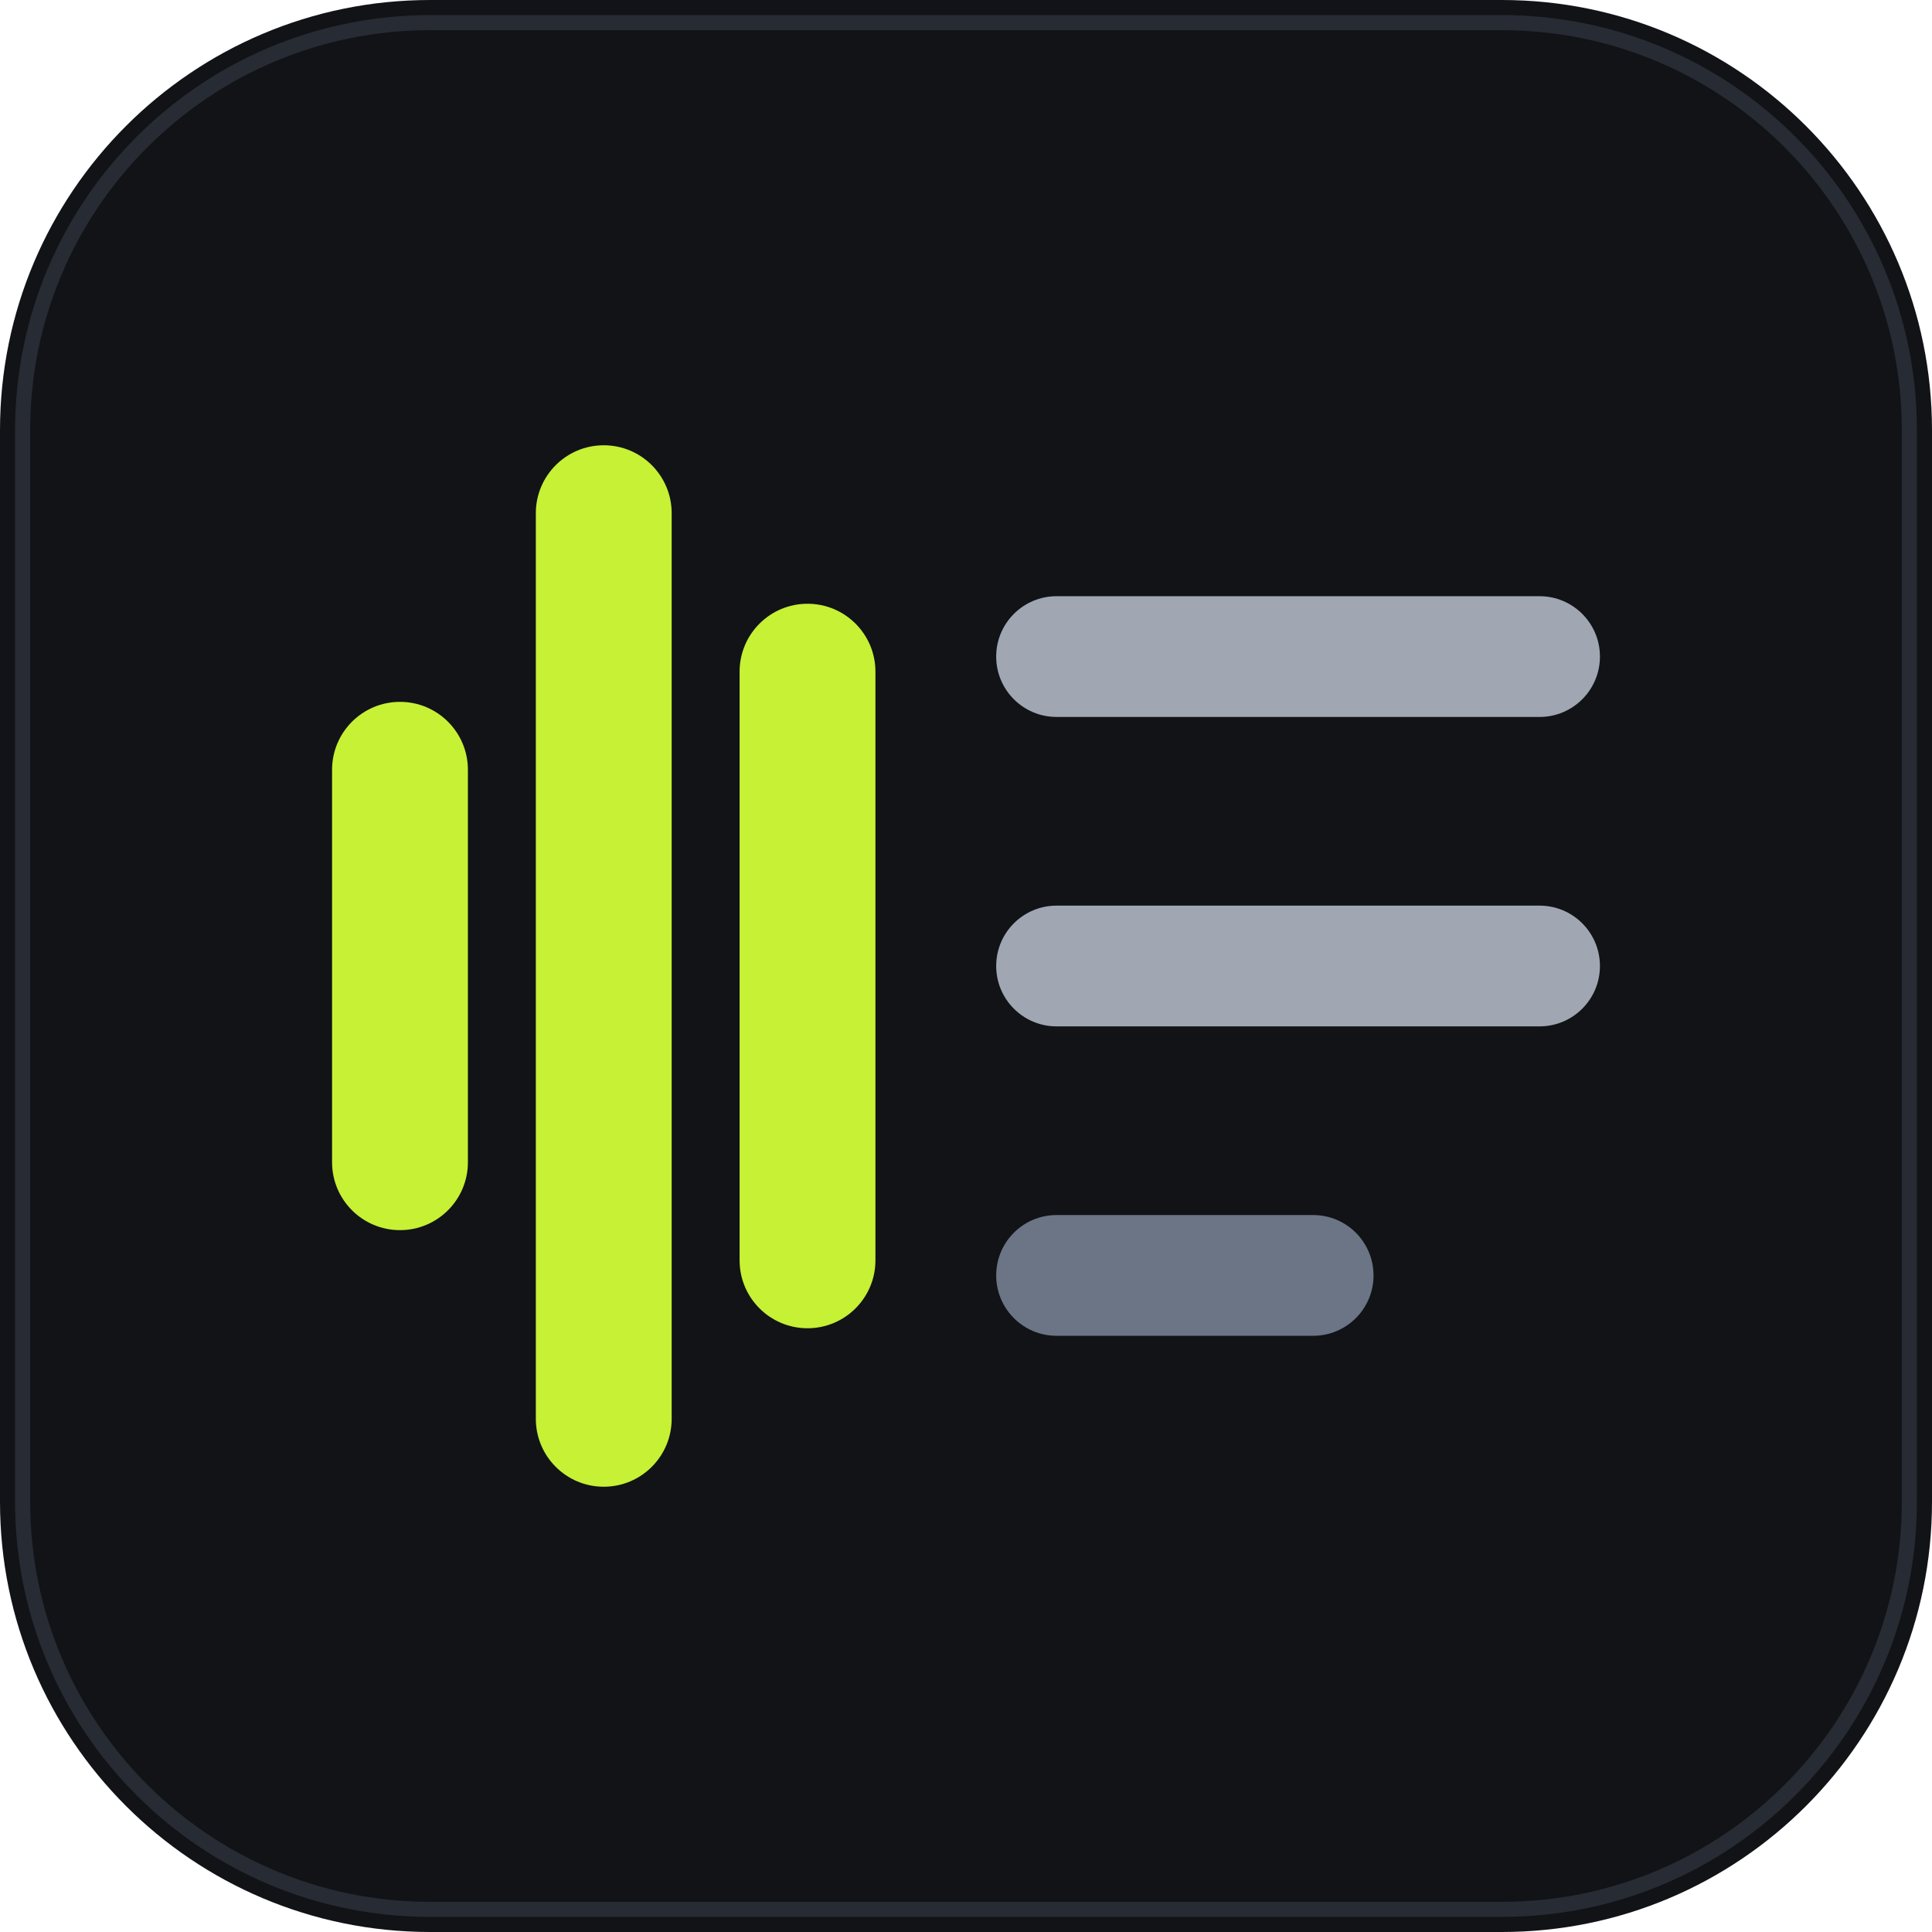
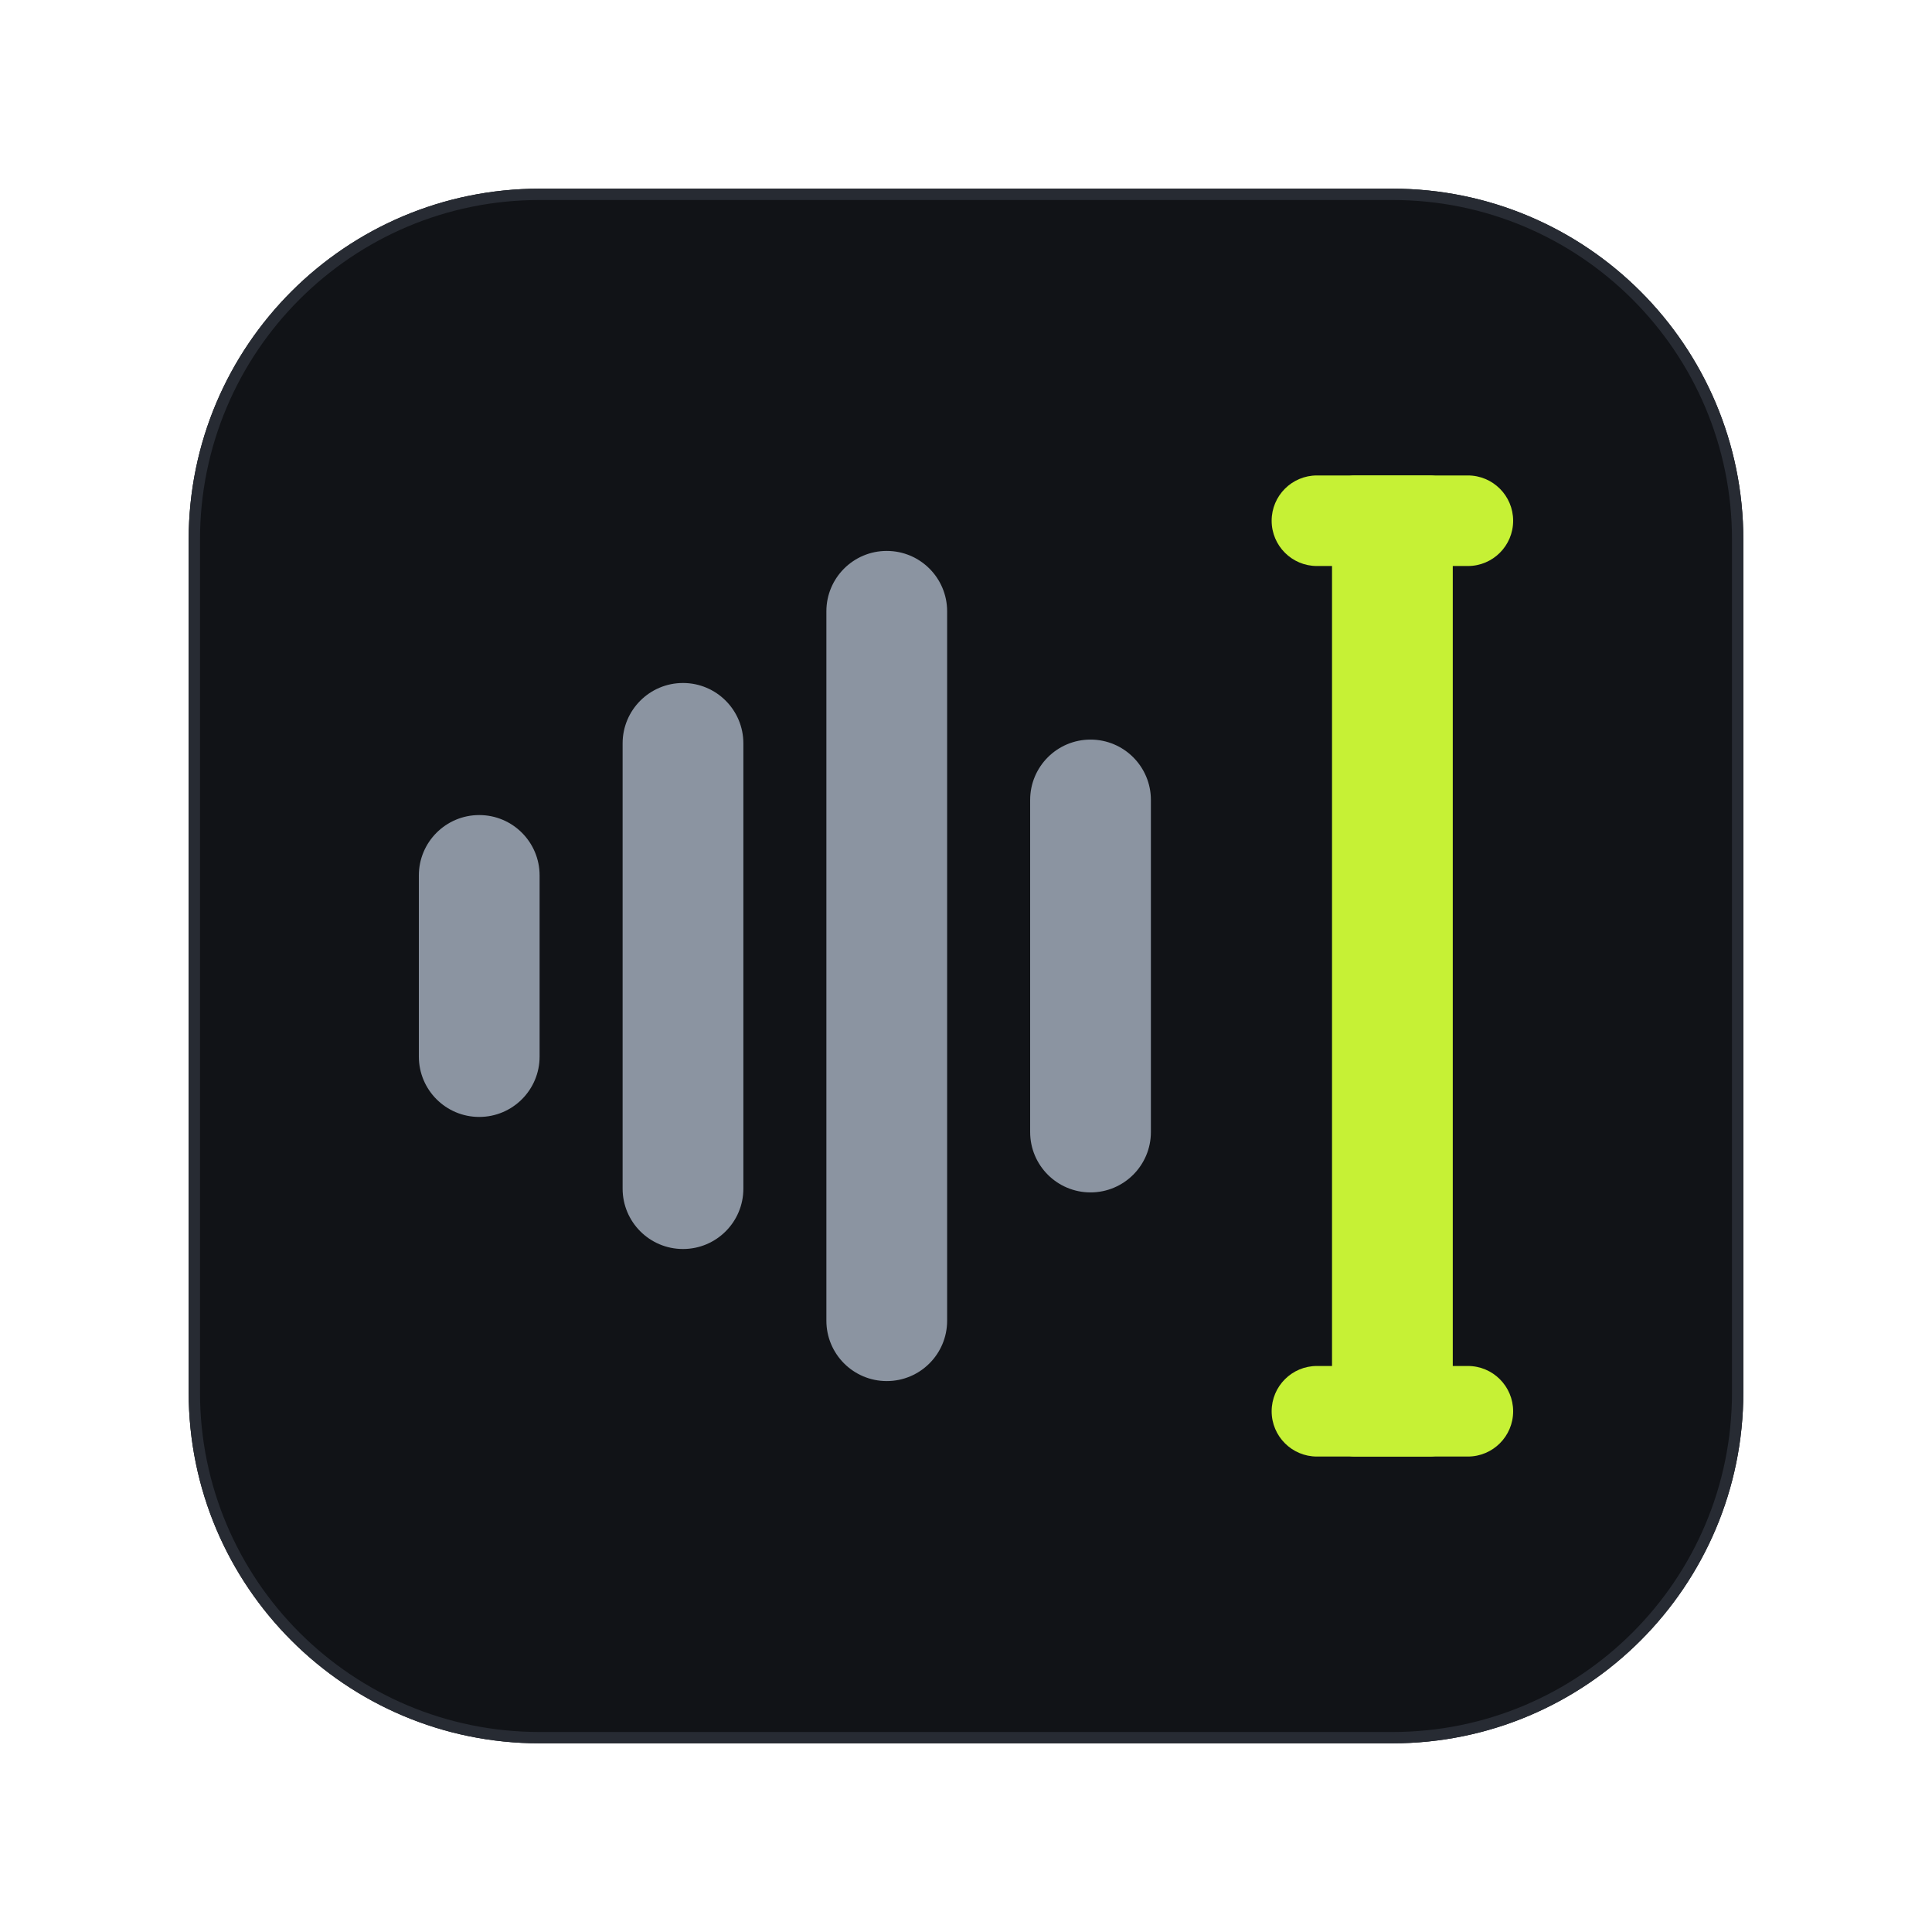
<svg xmlns="http://www.w3.org/2000/svg" viewBox="0 0 1024 1024" width="1024" height="1024" role="img" aria-label="Scribe">
-   <rect width="1024" height="1024" rx="228" fill="#111317" />
-   <rect x="12" y="12" width="1000" height="1000" rx="216" fill="none" stroke="#272B33" stroke-width="8" />
-   <rect x="176" y="372" width="72" height="280" rx="36" fill="#C6F135" />
-   <rect x="284" y="236" width="72" height="552" rx="36" fill="#C6F135" />
-   <rect x="392" y="320" width="72" height="384" rx="36" fill="#C6F135" />
-   <rect x="528" y="316" width="320" height="64" rx="32" fill="#A0A7B2" />
-   <rect x="528" y="480" width="320" height="64" rx="32" fill="#A0A7B2" />
-   <rect x="528" y="644" width="200" height="64" rx="32" fill="#6B7585" />
+   <rect x="100" y="100" width="824" height="824" rx="186" fill="#111317" />
+   <rect x="103" y="103" width="818" height="818" rx="183" fill="none" stroke="#272B33" stroke-width="6" />
+   <rect x="222" y="432" width="64" height="160" rx="32" fill="#8B94A1" />
+   <rect x="330" y="362" width="64" height="300" rx="32" fill="#8B94A1" />
+   <rect x="438" y="292" width="64" height="440" rx="32" fill="#8B94A1" />
+   <rect x="546" y="392" width="64" height="240" rx="32" fill="#8B94A1" />
+   <rect x="706" y="252" width="64" height="520" rx="12" fill="#C6F135" />
+   <rect x="674" y="252" width="128" height="48" rx="24" fill="#C6F135" />
+   <rect x="674" y="724" width="128" height="48" rx="24" fill="#C6F135" />
</svg>
